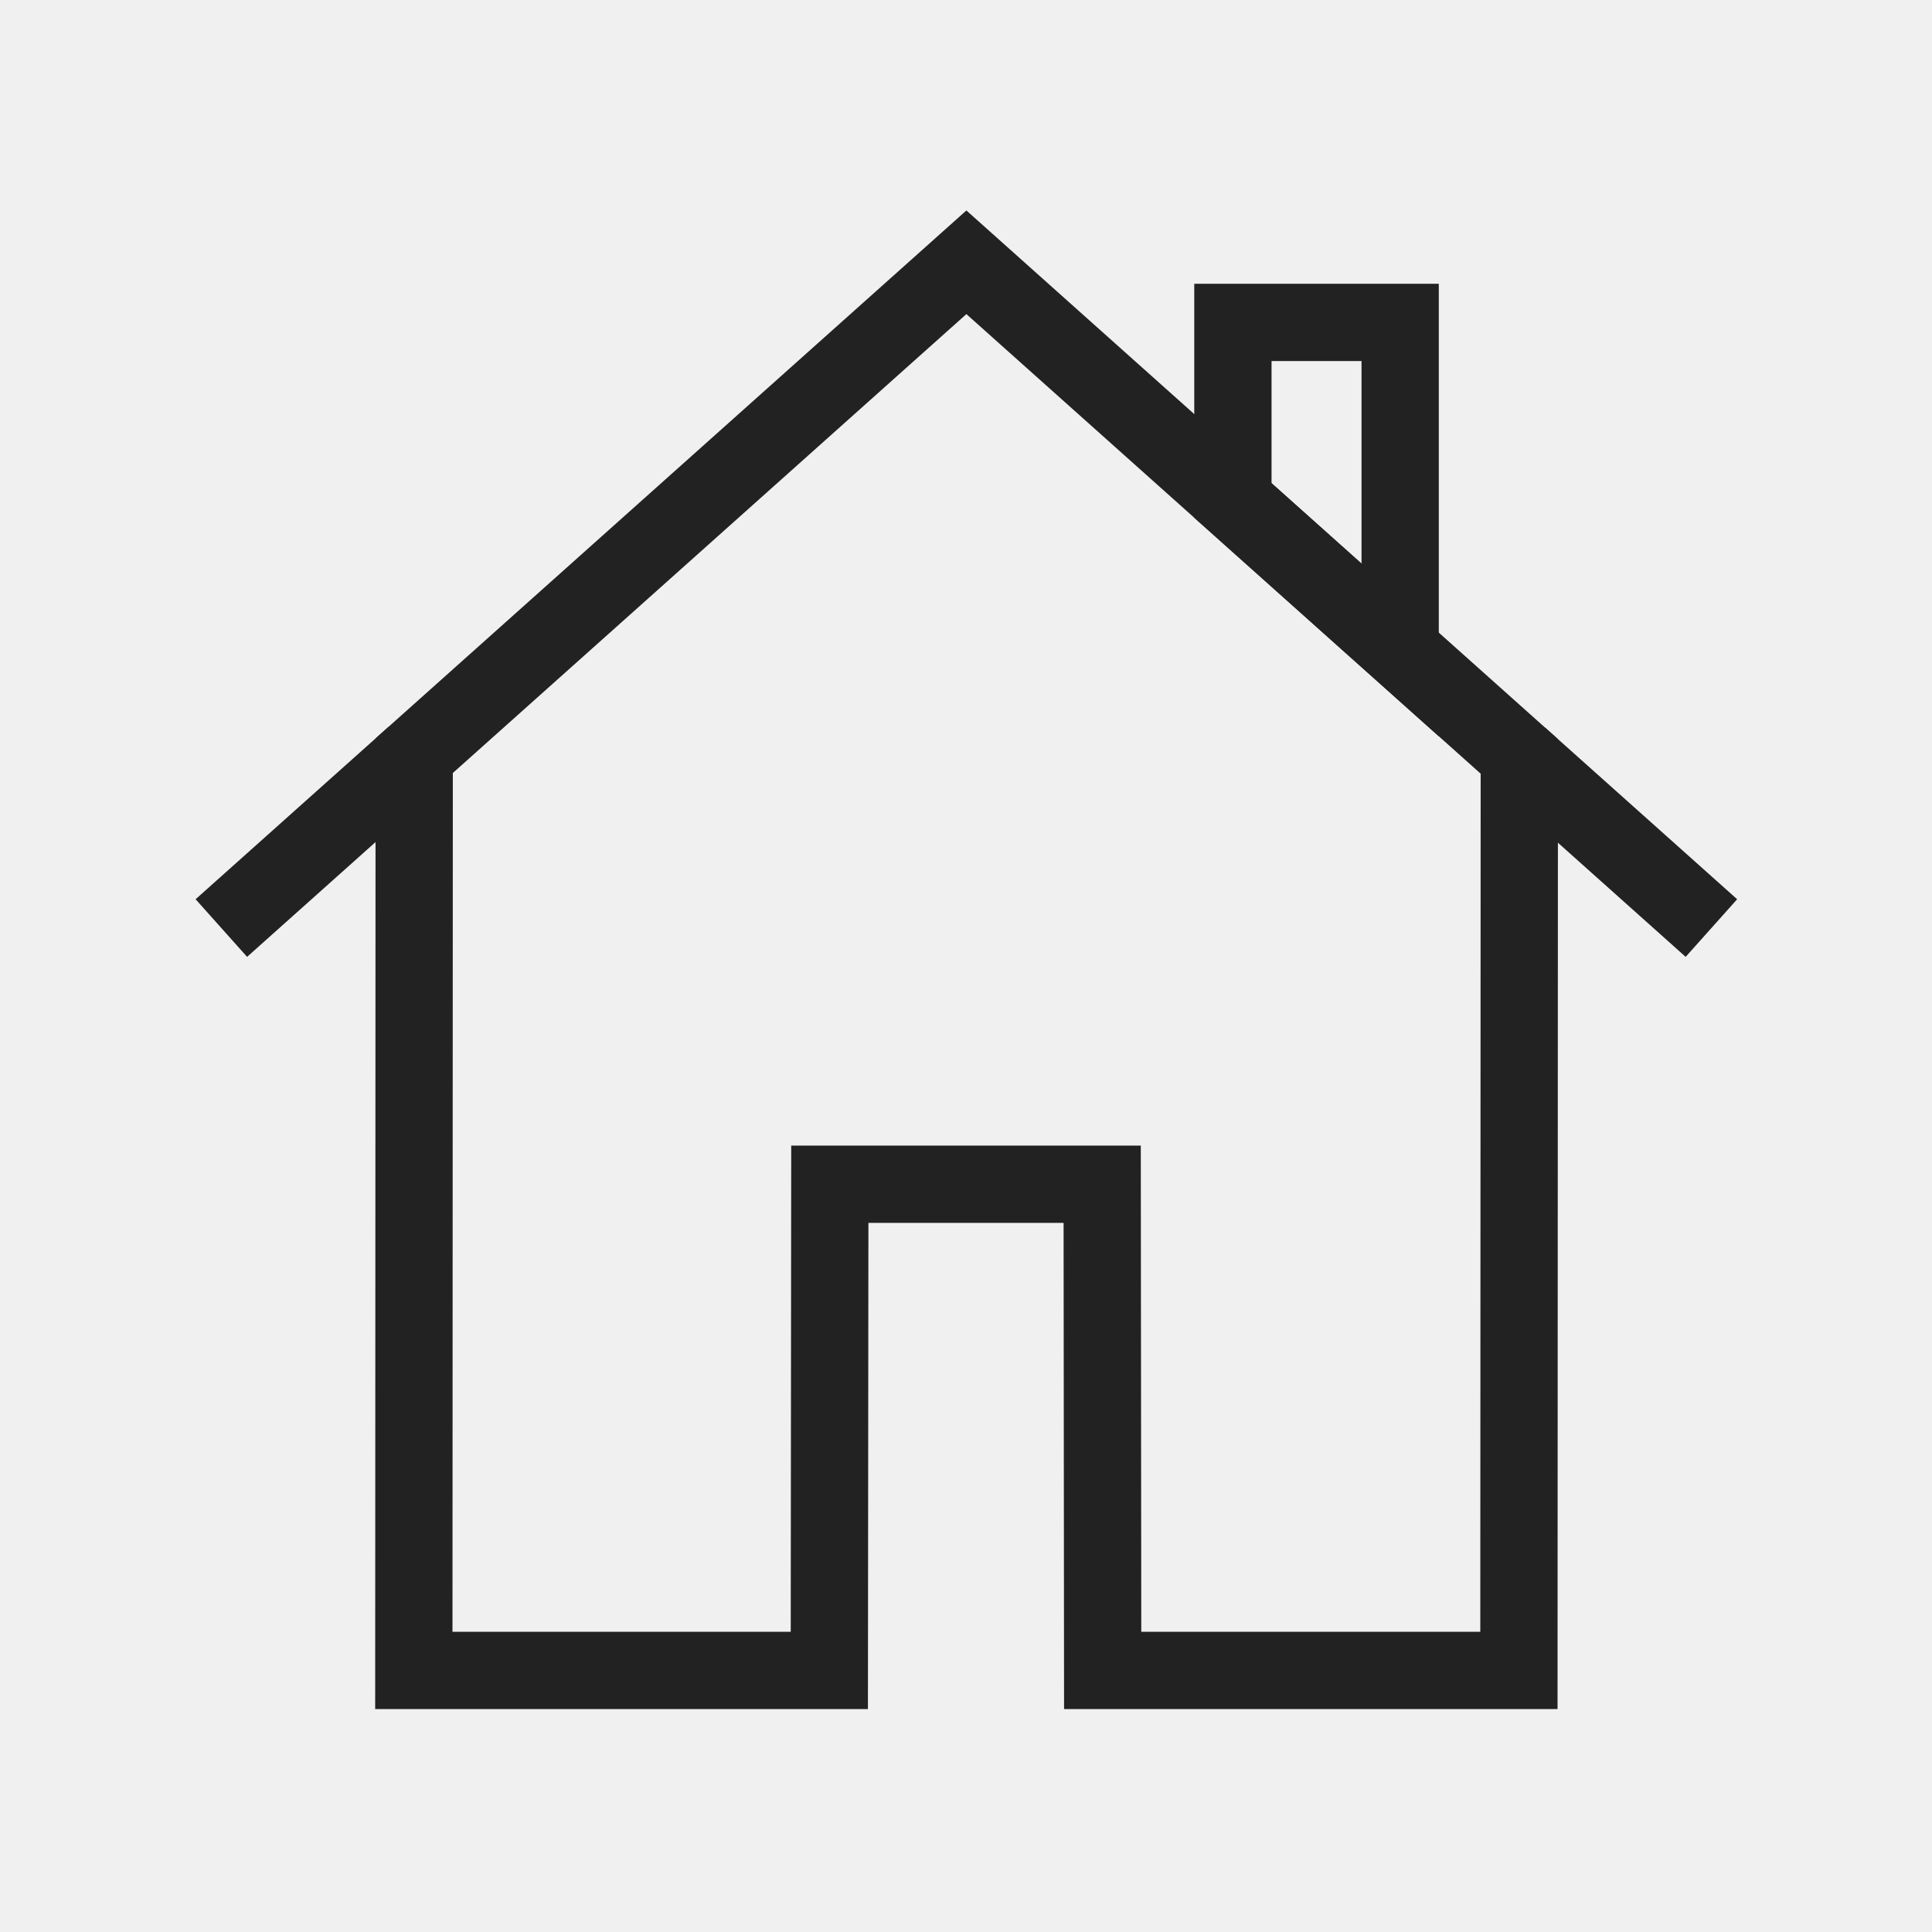
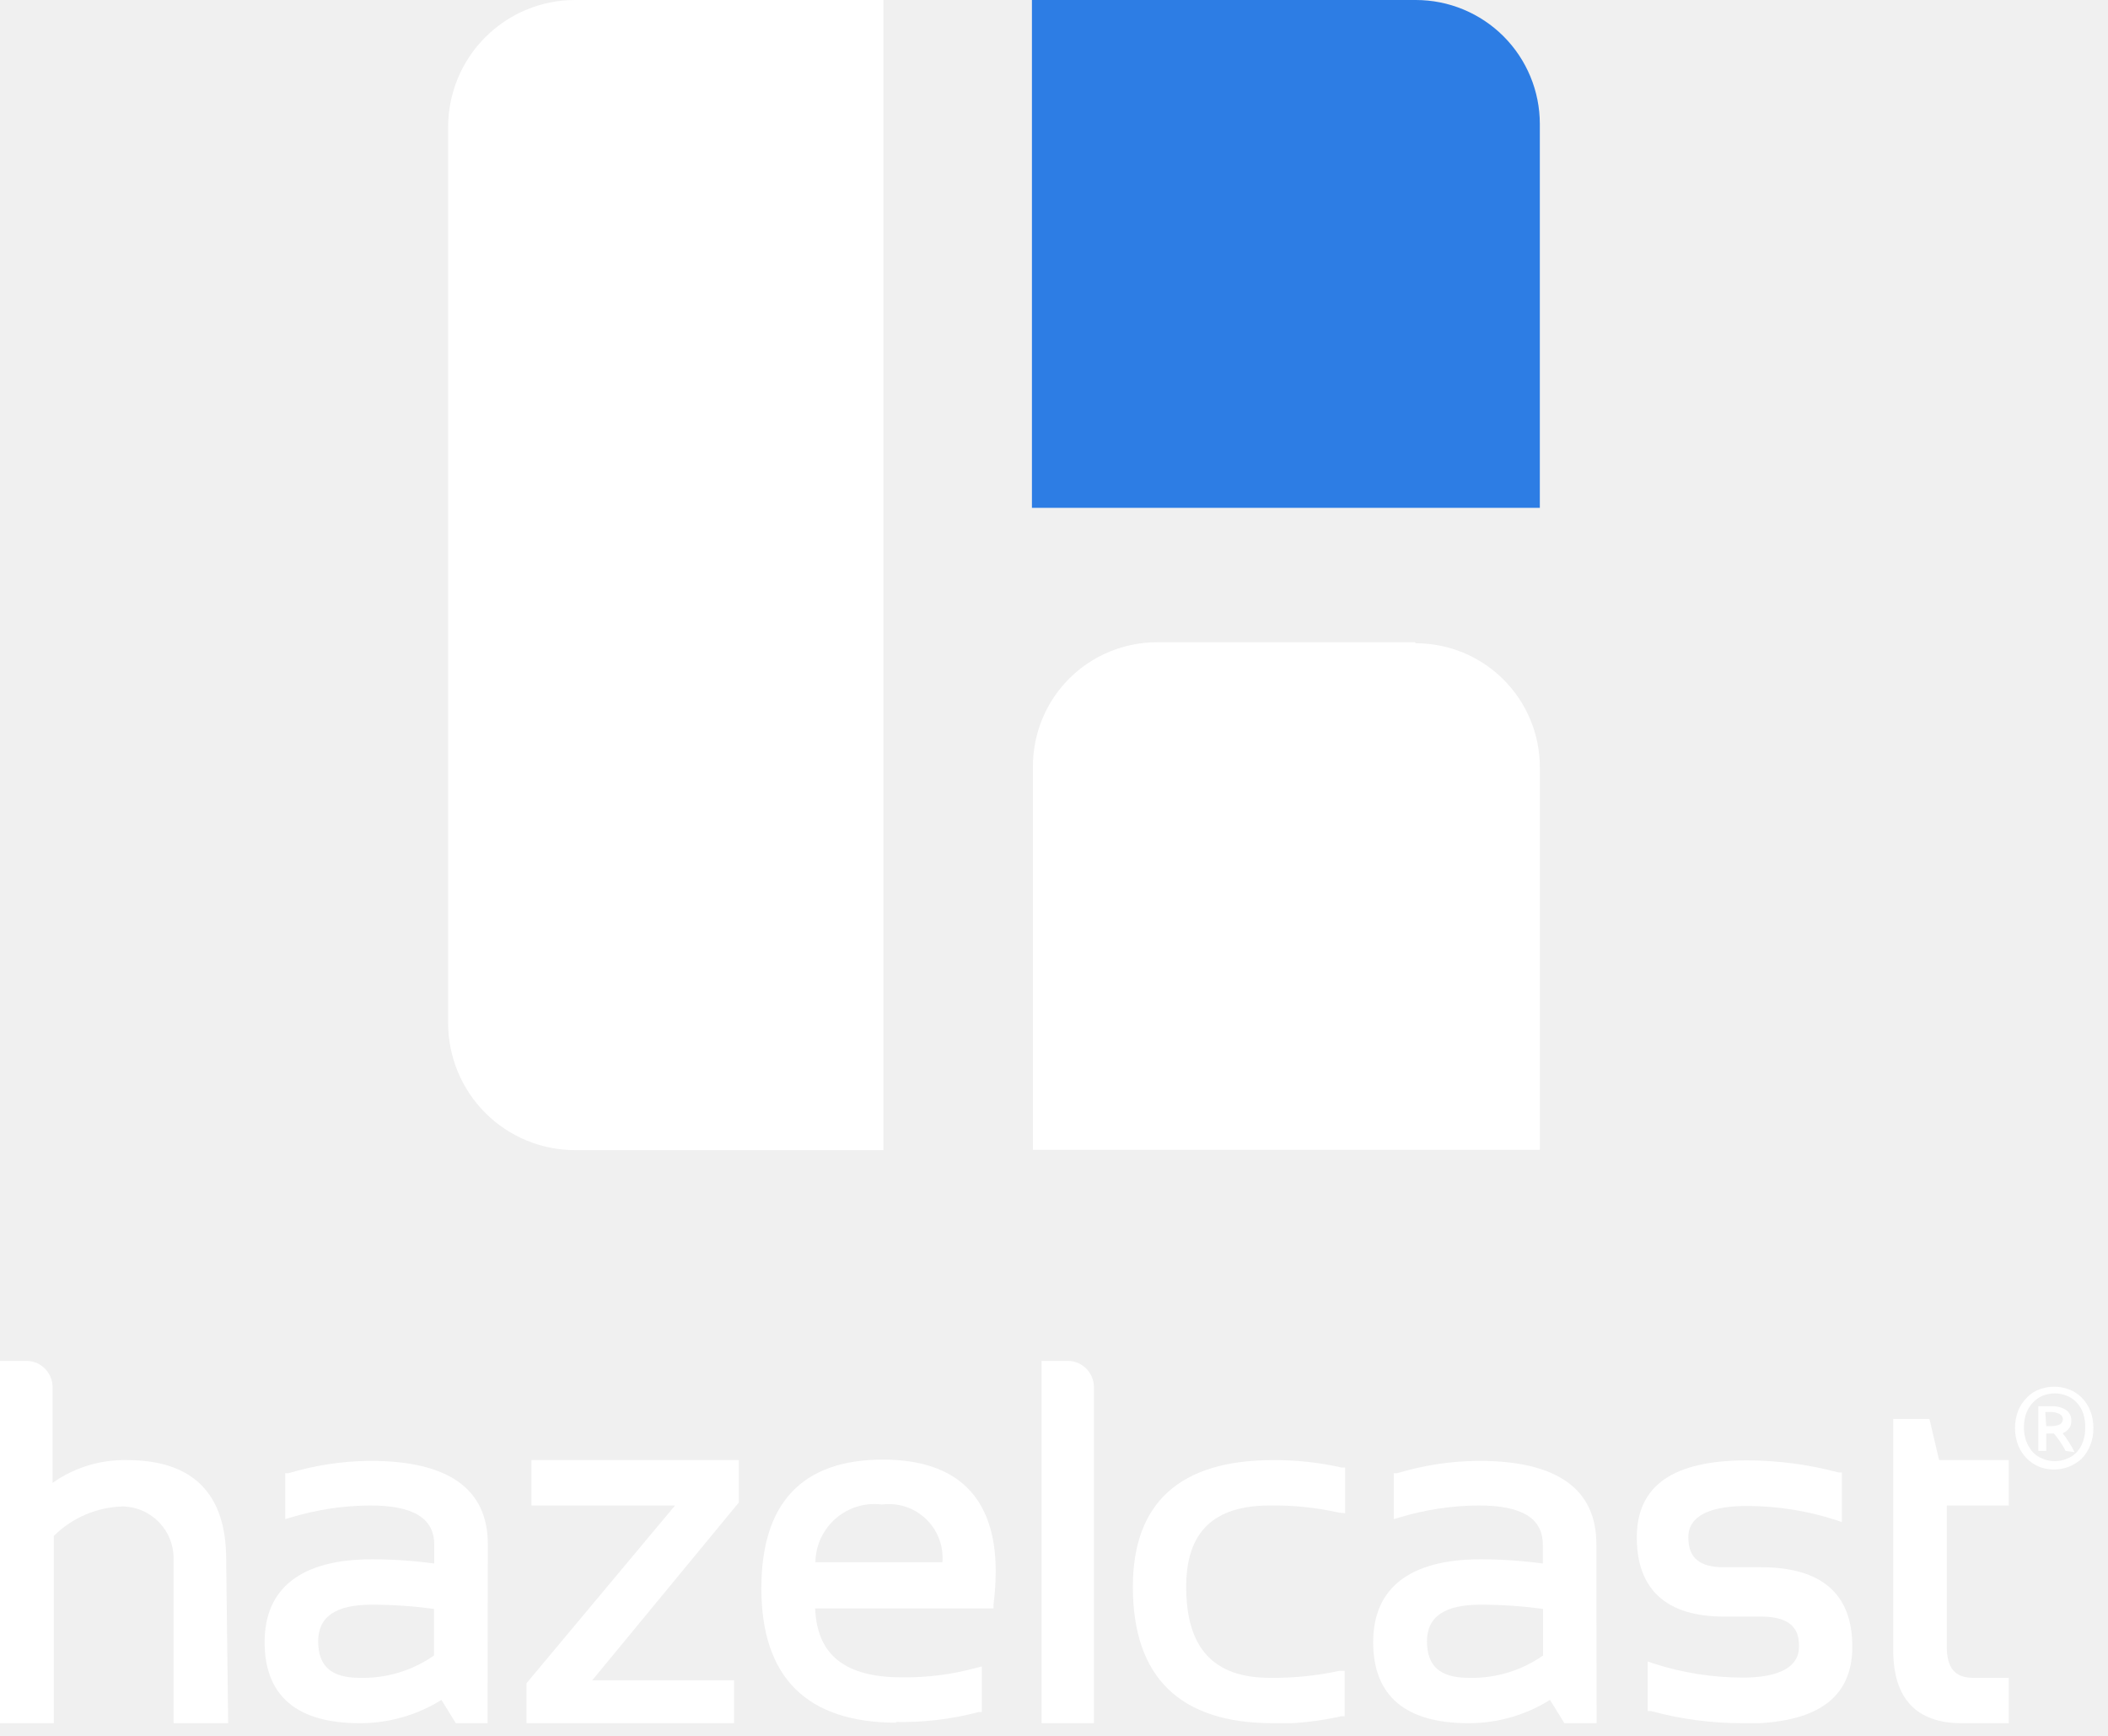
- <svg xmlns="http://www.w3.org/2000/svg" version="1.1" x="0px" y="0px" viewBox="0 0 100 100" id="svg2">
-   <defs id="defs10">
-     </defs>
-   <g transform="translate(0,-952.3622)" id="g4">
-     <path style="fill:none;fill-rule:evenodd;stroke:#222;stroke-width:4;stroke-linecap:butt;stroke-linejoin:miter;stroke-miterlimit:4;stroke-dasharray:none;stroke-opacity:1;fill-opacity:1" d="M 50.02 13.576 L 21.439 39.115 L 21.42 86.461 L 42.926 86.461 L 42.951 61.295 L 57.049 61.295 L 57.074 86.461 L 78.619 86.461 L 78.639 39.15 L 50.02 13.576 z " id="path4175" transform="translate(0,952.3622)" />
-     <path style="fill:none;fill-rule:evenodd;stroke:#222;stroke-width:4;stroke-linecap:butt;stroke-linejoin:miter;stroke-miterlimit:4;stroke-dasharray:none;stroke-opacity:1" d="m 63.815,25.904 0,-9.217 8.657,0 -2e-6,16.954 z" id="path4193" transform="translate(0,952.3622)" />
-     <path style="fill:none;fill-rule:evenodd;stroke:#222;stroke-width:4;stroke-linecap:butt;stroke-linejoin:miter;stroke-miterlimit:4;stroke-dasharray:none;stroke-opacity:1" d="m 21.439,991.478 -9.982,8.92" id="path4177" />
-     <path style="fill:none;fill-rule:evenodd;stroke:#222;stroke-width:4;stroke-linecap:butt;stroke-linejoin:miter;stroke-miterlimit:4;stroke-dasharray:none;stroke-opacity:1" d="m 88.582,1000.398 -9.943,-8.885" id="path4170" />
+ <svg xmlns="http://www.w3.org/2000/svg" width="85" height="70" viewBox="0 0 85 70" fill="none">
+   <g clip-path="url(#clip0)">
+     <path d="M57.05 0H41.61V20.48H62.09V5C62.09 3.674 61.563 2.402 60.626 1.464C59.688 0.527 58.416 0 57.09 0" fill="#2D7DE4" />
+     <path d="M57.05 25.9H46.65C45.324 25.9 44.052 26.427 43.114 27.364C42.177 28.302 41.65 29.574 41.65 30.9V46.37H62.09V30.94C62.09 29.614 61.563 28.342 60.625 27.404C59.688 26.467 58.416 25.94 57.09 25.94" fill="white" />
+     <path d="M35.62 46.38H23.19C21.832 46.38 20.53 45.841 19.57 44.88C18.61 43.92 18.07 42.618 18.07 41.26V5.12C18.07 3.762 18.61 2.46 19.57 1.5C20.53 0.539 21.832 0 23.19 0L35.62 0V46.38Z" fill="white" />
+     <path d="M59.71 64.71C58.25 64.71 57.54 65.19 57.54 66.19C57.54 67.19 58.07 67.66 59.22 67.66C60.291 67.689 61.342 67.374 62.22 66.76V64.88C61.391 64.769 60.556 64.712 59.72 64.71H59.71ZM64.38 69.49H63.08L62.5 68.55C61.517 69.165 60.38 69.491 59.22 69.49C56.67 69.49 55.37 68.39 55.37 66.22C55.37 64.05 56.83 62.88 59.71 62.88C60.546 62.882 61.381 62.939 62.21 63.05V62.29C62.21 61.22 61.36 60.71 59.63 60.71C58.549 60.716 57.475 60.877 56.44 61.19L56.2 61.26V59.41H56.33C57.401 59.087 58.512 58.918 59.63 58.91C62.78 58.91 64.37 60.04 64.37 62.27L64.38 69.49Z" fill="white" />
+     <path d="M9.2 69.49H7V62.85C7.003 62.309 6.796 61.788 6.423 61.397C6.051 61.005 5.54 60.773 5 60.75H4.93C3.892 60.782 2.906 61.207 2.17 61.94V69.49H0V54.88H1.12C1.391 54.895 1.645 55.014 1.831 55.211C2.017 55.408 2.12 55.669 2.12 55.94V59.8C2.995 59.179 4.047 58.857 5.12 58.88C7.78 58.88 9.12 60.23 9.12 62.88L9.2 69.49Z" fill="white" />
+     <path d="M15 64.71C13.54 64.71 12.83 65.19 12.83 66.19C12.83 67.19 13.36 67.66 14.5 67.66C15.57 67.689 16.622 67.374 17.5 66.76V64.88C16.671 64.769 15.836 64.712 15 64.71ZM19.66 69.49H18.38L17.8 68.55C16.813 69.166 15.673 69.492 14.51 69.49C11.97 69.49 10.67 68.39 10.67 66.22C10.67 64.05 12.13 62.88 15.01 62.88C15.846 62.882 16.681 62.939 17.51 63.05V62.29C17.51 61.22 16.66 60.71 14.93 60.71C13.849 60.716 12.775 60.877 11.74 61.19L11.5 61.26V59.41H11.63C12.7 59.087 13.812 58.918 14.93 58.91C18.08 58.91 19.67 60.04 19.67 62.27L19.66 69.49Z" fill="white" />
+     <path d="M29.6 69.49H21.23V67.88L21.27 67.83L27.22 60.71H21.43V58.88H29.79V60.59L29.75 60.64L23.88 67.76H29.6V69.49Z" fill="white" />
+     <path d="M32.88 63H38C38.026 62.678 37.981 62.353 37.866 62.051C37.751 61.749 37.57 61.476 37.336 61.253C37.102 61.029 36.821 60.861 36.514 60.76C36.207 60.66 35.881 60.629 35.56 60.67C35.227 60.628 34.89 60.656 34.569 60.754C34.248 60.851 33.951 61.015 33.698 61.235C33.445 61.455 33.242 61.726 33.1 62.03C32.959 62.334 32.884 62.665 32.88 63ZM36.16 69.47C32.54 69.47 30.7 67.65 30.7 64.05C30.7 60.61 32.35 58.86 35.6 58.86C38.6 58.86 40.15 60.38 40.15 63.37C40.148 63.818 40.117 64.266 40.06 64.71V64.86H32.87C32.94 66.74 34.08 67.64 36.36 67.64C37.373 67.654 38.383 67.526 39.36 67.26L39.59 67.2V69.04H39.46C38.368 69.33 37.24 69.464 36.11 69.44" fill="white" />
+     <path d="M44.11 69.49H42V54.88H43.11C43.381 54.895 43.635 55.014 43.821 55.211C44.007 55.408 44.11 55.669 44.11 55.94V69.49Z" fill="white" />
+     <path d="M51.33 69.49C47.58 69.49 45.68 67.64 45.68 63.99C45.68 60.6 47.58 58.88 51.33 58.88C52.262 58.874 53.191 58.975 54.1 59.18H54.24V61.02L54 61C53.084 60.795 52.148 60.697 51.21 60.71C48.93 60.71 47.83 61.78 47.83 63.99C47.83 66.46 48.93 67.66 51.21 67.66C52.147 67.671 53.083 67.577 54 67.38H54.22V69.21H54.08C53.171 69.415 52.242 69.516 51.31 69.51" fill="white" />
+     <path d="M70.27 69.49C69.02 69.492 67.776 69.327 66.57 69H66.44V67L66.67 67.08C67.833 67.457 69.048 67.649 70.27 67.65C72.54 67.65 72.54 66.65 72.54 66.37C72.54 65.86 72.38 65.19 71.01 65.19H69.54C67.22 65.2 66 64.12 66 62C66 59.88 67.5 58.89 70.45 58.89C71.696 58.894 72.936 59.059 74.14 59.38H74.27V61.38L74.04 61.3C72.88 60.924 71.669 60.732 70.45 60.73C68.08 60.73 68.08 61.73 68.08 62.01C68.08 62.82 68.53 63.2 69.5 63.2H71C73.45 63.2 74.69 64.27 74.69 66.4C74.69 68.53 73.2 69.51 70.26 69.51" fill="white" />
+     <path d="M81 69.49H79.1C77.27 69.49 76.34 68.49 76.34 66.55V57.22H77.8L78.19 58.88H81V60.71H78.5V66.41C78.5 67.27 78.84 67.66 79.56 67.66H81V69.49Z" fill="white" />
+     <path d="M84.41 57.59C84.415 57.83 84.371 58.068 84.28 58.29C84.203 58.487 84.087 58.667 83.94 58.82C83.715 59.03 83.435 59.172 83.132 59.231C82.83 59.289 82.517 59.261 82.23 59.15C82.044 59.073 81.874 58.961 81.73 58.82C81.58 58.668 81.461 58.488 81.38 58.29C81.294 58.067 81.25 57.829 81.25 57.59C81.25 57.347 81.294 57.107 81.38 56.88C81.461 56.685 81.58 56.508 81.73 56.36C81.868 56.212 82.04 56.099 82.23 56.03C82.617 55.883 83.043 55.883 83.43 56.03C83.622 56.101 83.796 56.214 83.94 56.36C84.087 56.509 84.203 56.686 84.28 56.88C84.371 57.105 84.415 57.347 84.41 57.59ZM84.08 57.59C84.09 57.39 84.062 57.19 84 57C83.947 56.841 83.862 56.695 83.75 56.57C83.638 56.449 83.502 56.354 83.35 56.29C83.192 56.224 83.022 56.19 82.85 56.19C82.678 56.191 82.509 56.225 82.35 56.29C82.203 56.356 82.07 56.452 81.96 56.57C81.848 56.697 81.76 56.842 81.7 57C81.638 57.18 81.607 57.37 81.61 57.56C81.607 57.747 81.638 57.933 81.7 58.11C81.76 58.271 81.848 58.42 81.96 58.55C82.068 58.669 82.201 58.761 82.35 58.82C82.507 58.889 82.678 58.923 82.85 58.92C83.022 58.925 83.193 58.89 83.35 58.82C83.503 58.764 83.641 58.671 83.75 58.55C83.862 58.422 83.947 58.272 84 58.11C84.055 57.942 84.083 57.767 84.08 57.59ZM83.29 58.51C83.22 58.371 83.139 58.237 83.05 58.11C82.98 58.005 82.903 57.905 82.82 57.81H82.51V58.51H82.19V56.71H82.45H82.7C82.914 56.693 83.128 56.746 83.31 56.86C83.38 56.909 83.436 56.976 83.472 57.053C83.509 57.13 83.525 57.215 83.52 57.3C83.524 57.407 83.492 57.513 83.43 57.6C83.364 57.69 83.274 57.759 83.17 57.8L83.28 57.94L83.4 58.12L83.53 58.33L83.65 58.56L83.29 58.51ZM82.51 57.51H82.69C82.809 57.513 82.928 57.493 83.04 57.45C83.085 57.429 83.123 57.395 83.148 57.352C83.173 57.309 83.184 57.26 83.18 57.21C83.173 57.162 83.152 57.116 83.12 57.079C83.088 57.042 83.047 57.014 83 57C82.903 56.957 82.796 56.937 82.69 56.94H82.47L82.51 57.51Z" fill="white" />
  </g>
+   <defs>
+     <clipPath id="clip0">
+       <rect width="84.41" height="69.49" fill="white" />
+     </clipPath>
+   </defs>
</svg>
